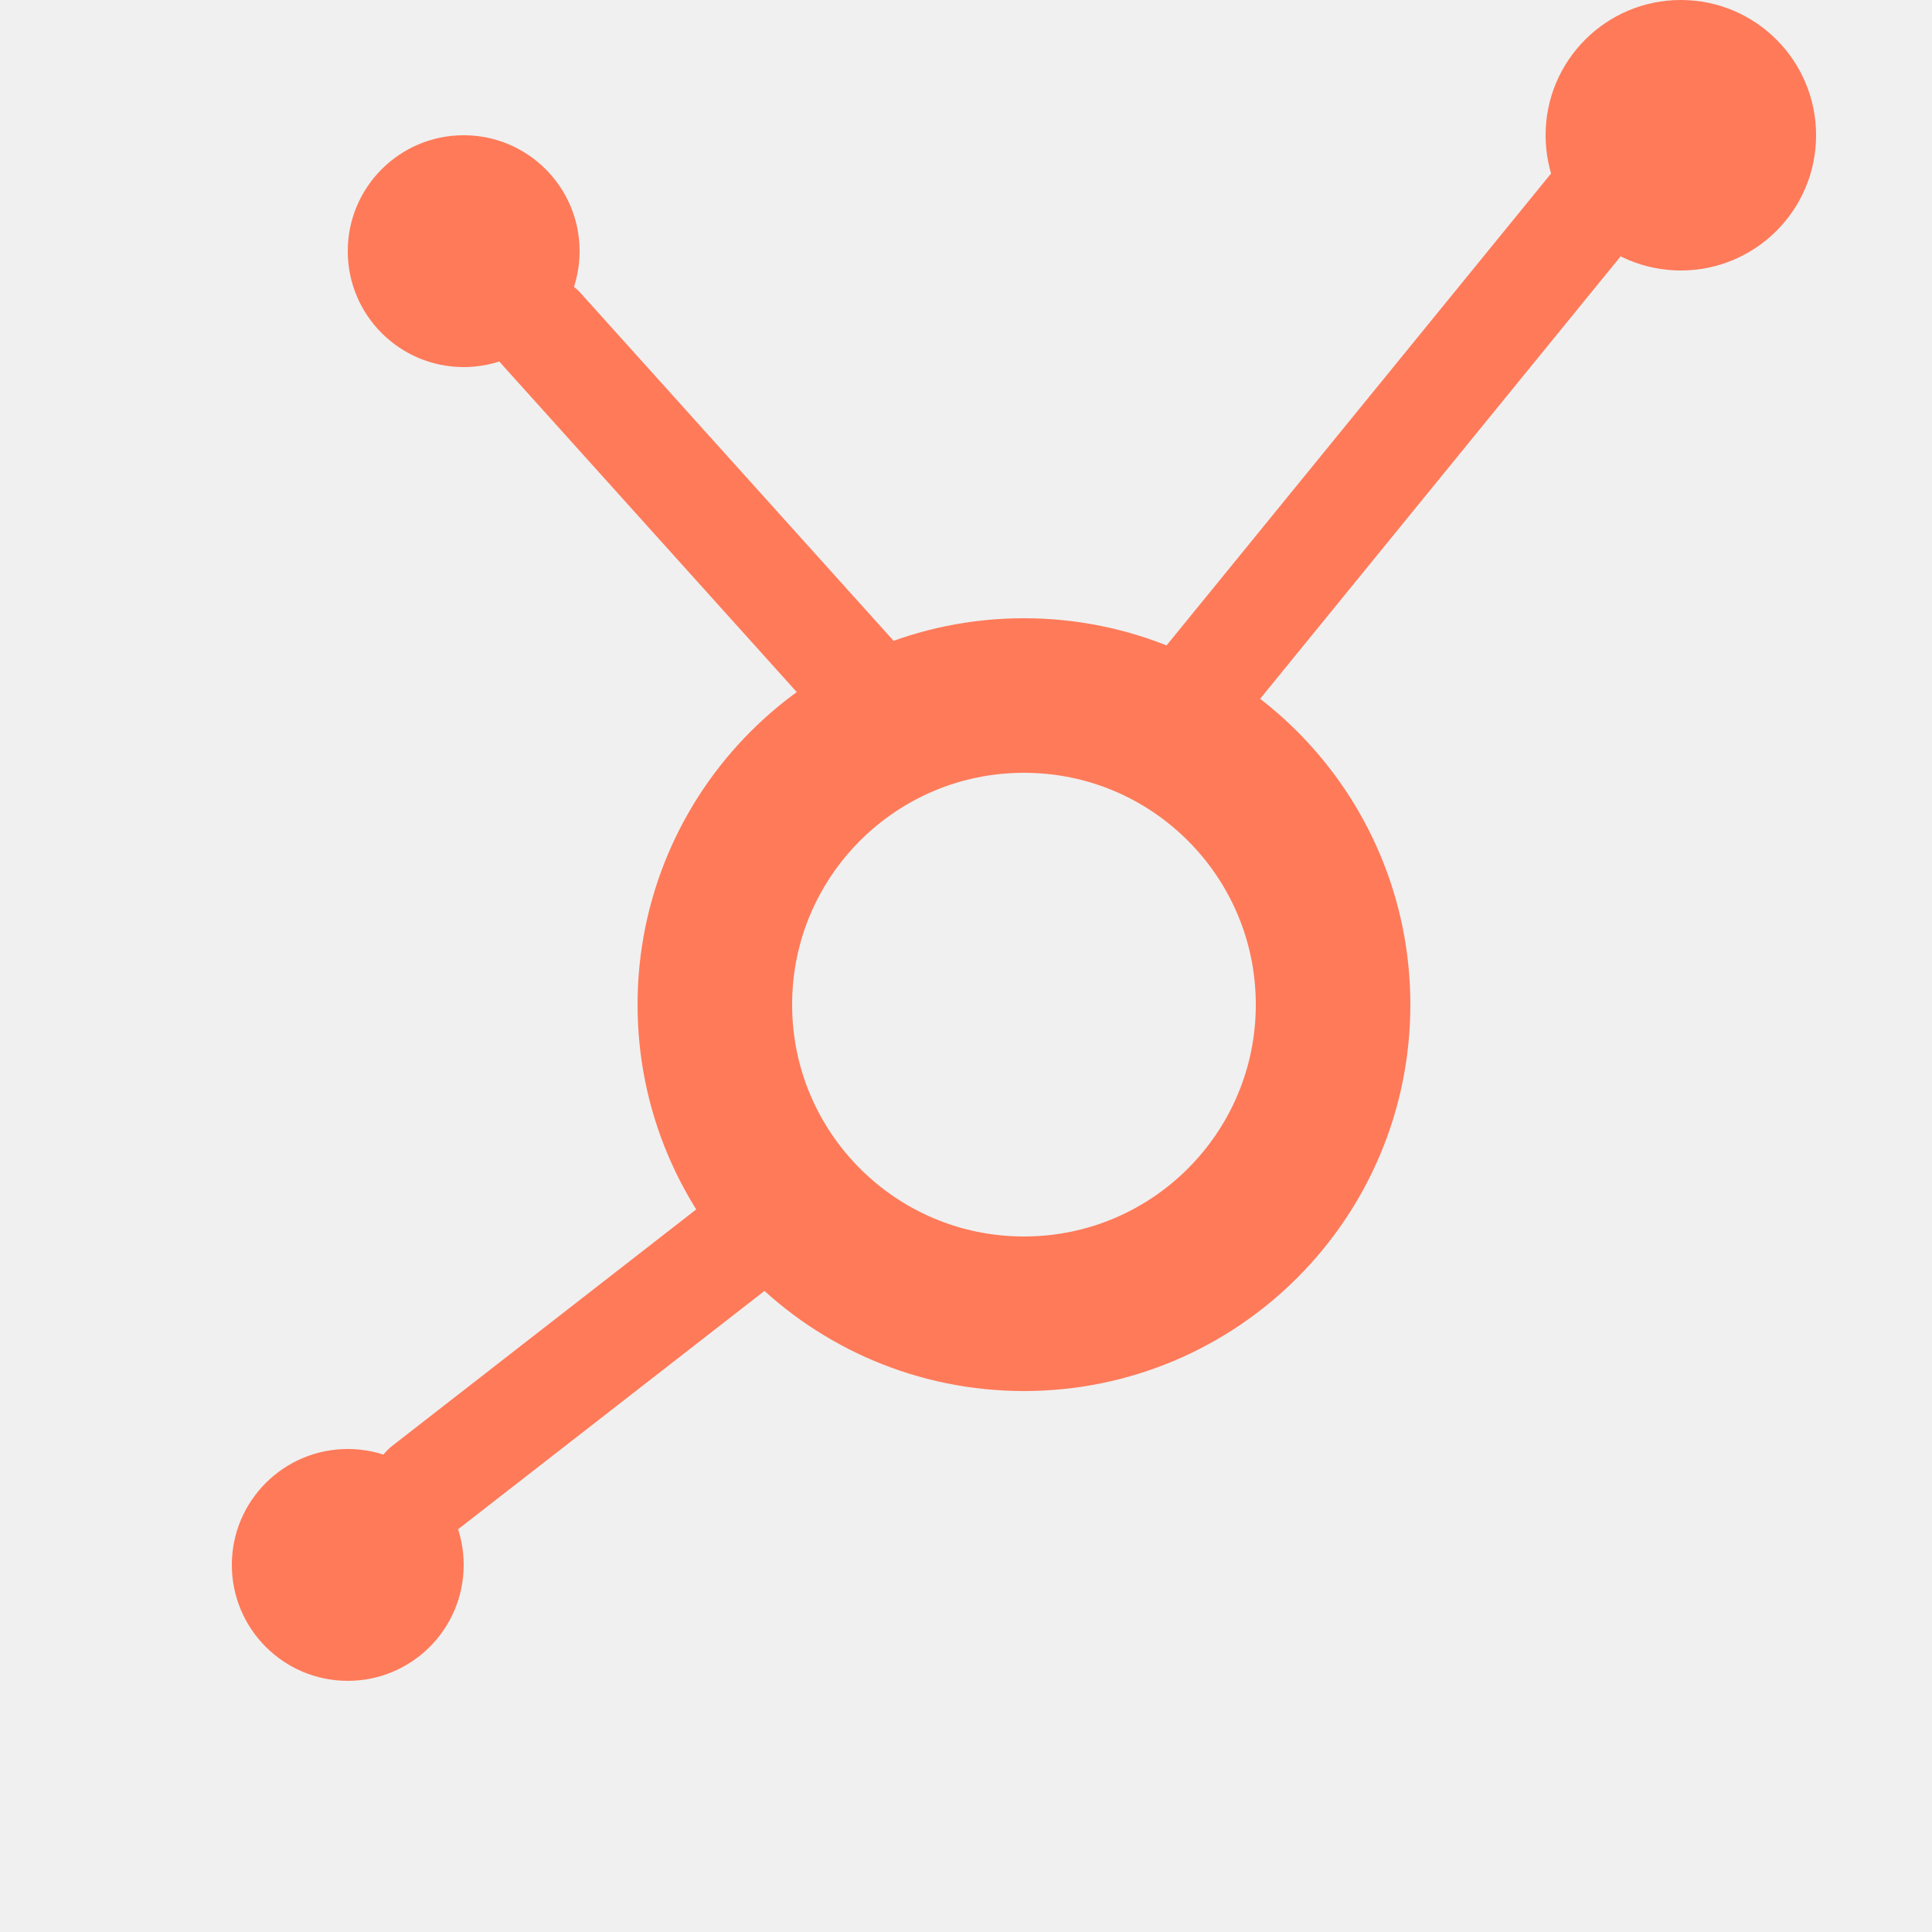
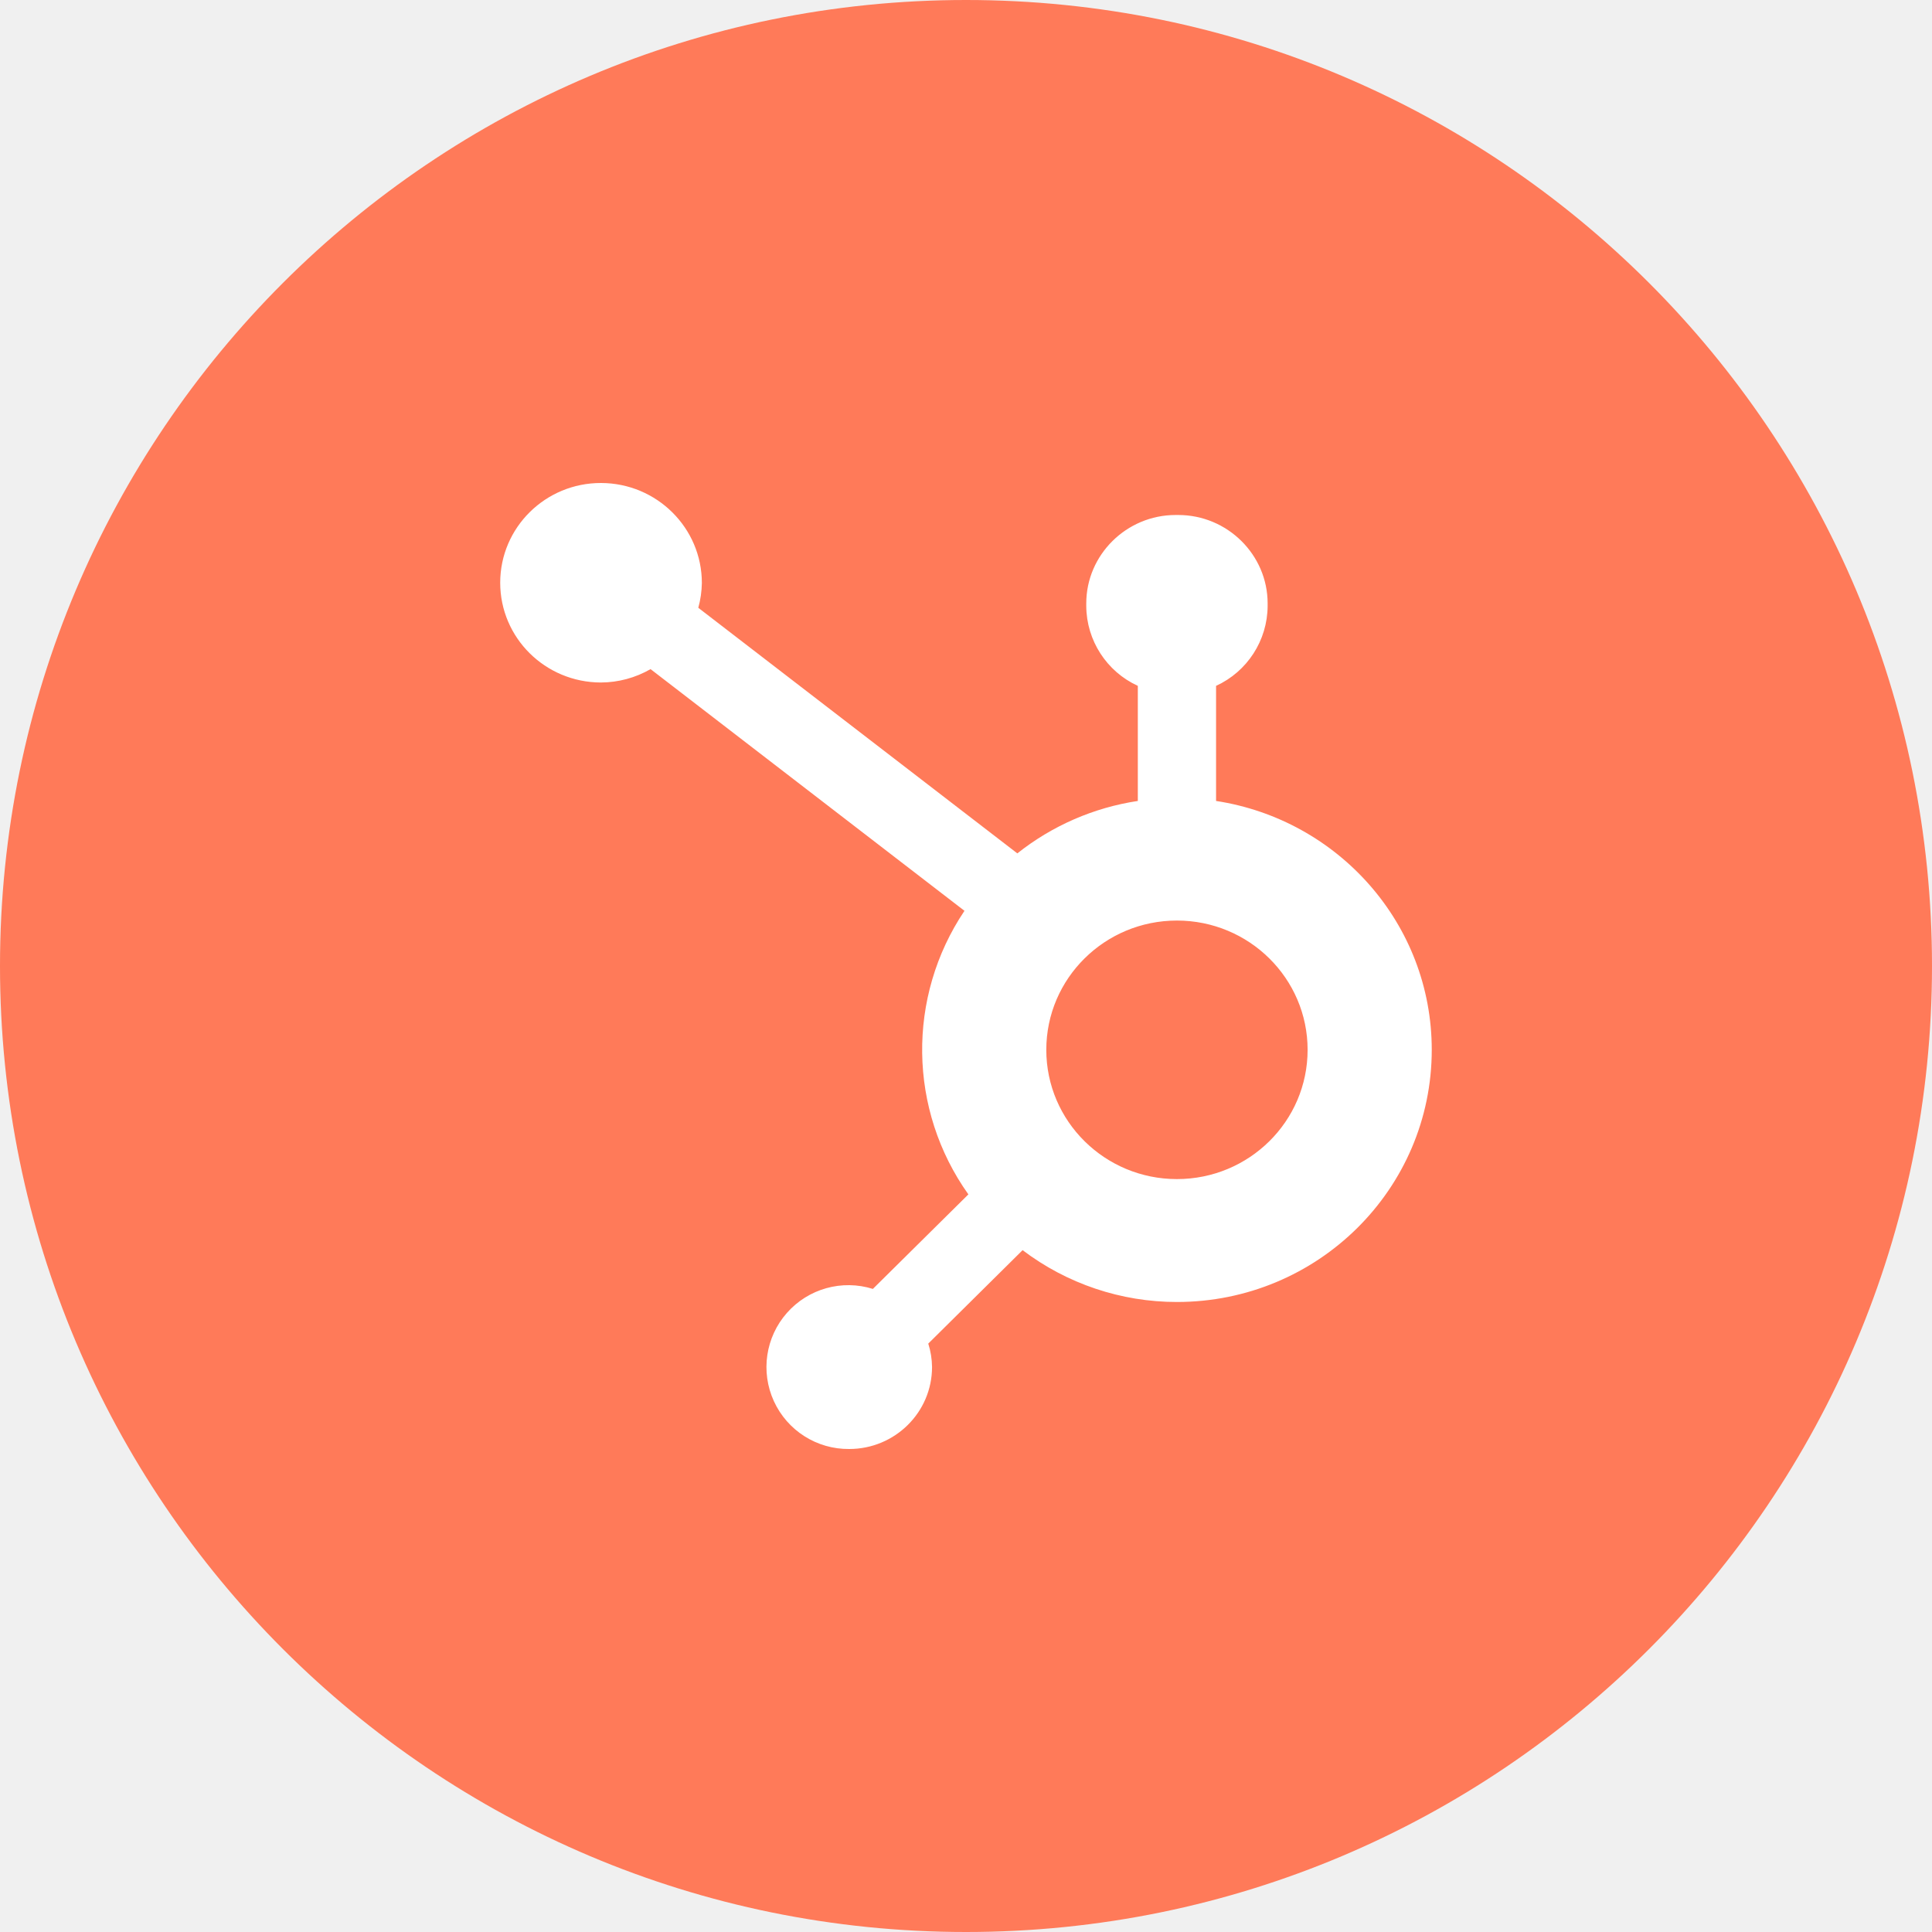
- <svg xmlns="http://www.w3.org/2000/svg" viewBox="0 0 100 100">
-   <line x1="61" y1="37" x2="83" y2="10" stroke="#FF7A59" stroke-width="5.5" stroke-linecap="round" />
-   <line x1="46" y1="37" x2="28" y2="17" stroke="#FF7A59" stroke-width="5.5" stroke-linecap="round" />
-   <line x1="40" y1="63" x2="22" y2="77" stroke="#FF7A59" stroke-width="5.5" stroke-linecap="round" />
-   <circle cx="53" cy="52" r="16" fill="none" stroke="#FF7A59" stroke-width="8" />
-   <circle cx="87" cy="7" r="7" fill="#FF7A59" />
-   <circle cx="24" cy="13" r="6" fill="#FF7A59" />
-   <circle cx="18" cy="81" r="6" fill="#FF7A59" />
+ <svg xmlns="http://www.w3.org/2000/svg" width="1024px" height="1024px" viewBox="0 0 1024 1024">
+   <circle cx="512" cy="512" r="512" style="fill:#ff7a59" />
+   <path d="M623.8 624.94c-38.23 0-69.24-30.67-69.24-68.51s31-68.52 69.24-68.52 69.26 30.67 69.26 68.52-31 68.51-69.26 68.51m20.74-200.42v-61a46.83 46.83 0 0 0 27.33-42.29v-1.41c0-25.78-21.32-46.86-47.35-46.86h-1.43c-26 0-47.35 21.09-47.35 46.86v1.41a46.85 46.85 0 0 0 27.33 42.29v61a135.08 135.08 0 0 0-63.86 27.79l-169.1-130.17A52.49 52.49 0 0 0 372 309c0-29.21-23.89-52.92-53.4-53s-53.45 23.59-53.48 52.81 23.85 52.88 53.36 52.93a53.29 53.29 0 0 0 26.33-7.09l166.38 128.1a132.14 132.14 0 0 0 2.07 150.3l-50.62 50.1A43.42 43.42 0 1 0 450.1 768c24.24 0 43.9-19.46 43.9-43.45a42.24 42.24 0 0 0-2-12.42l50-49.52a135.28 135.28 0 0 0 81.8 27.47c74.61 0 135.06-59.83 135.06-133.65 0-66.82-49.62-122-114.33-131.91" style="fill:#fff;fill-rule:evenodd" />
</svg>
